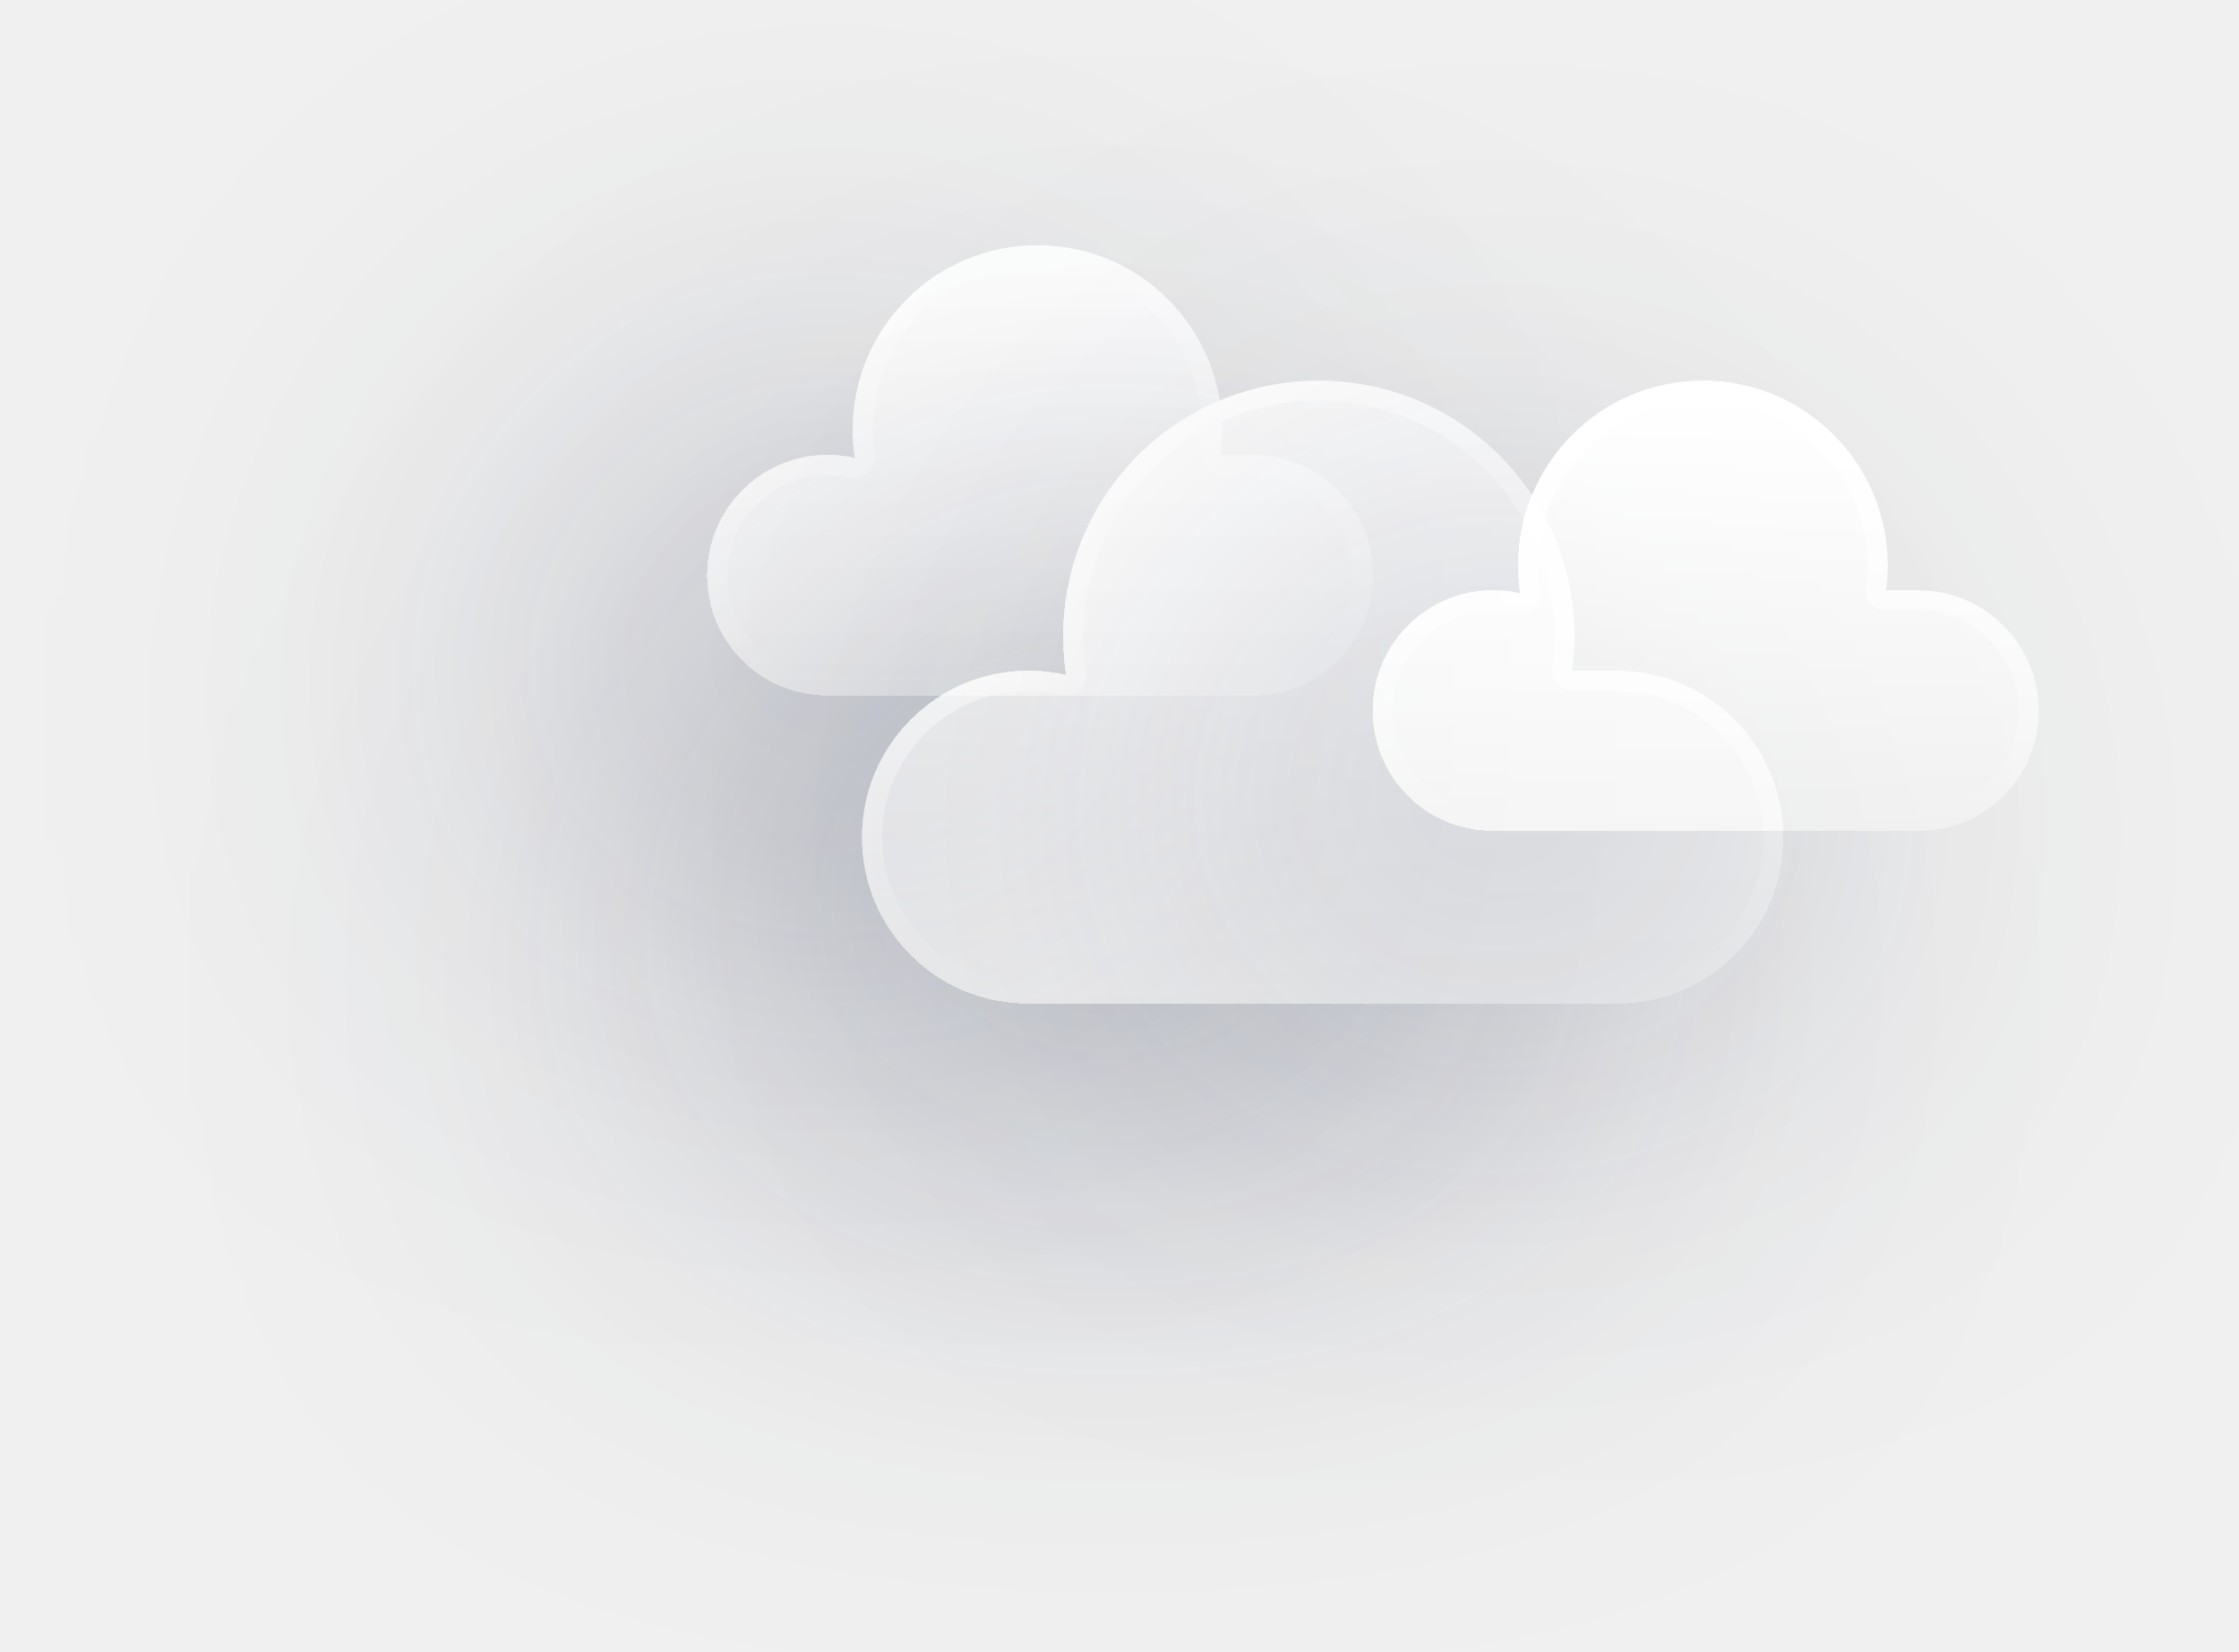
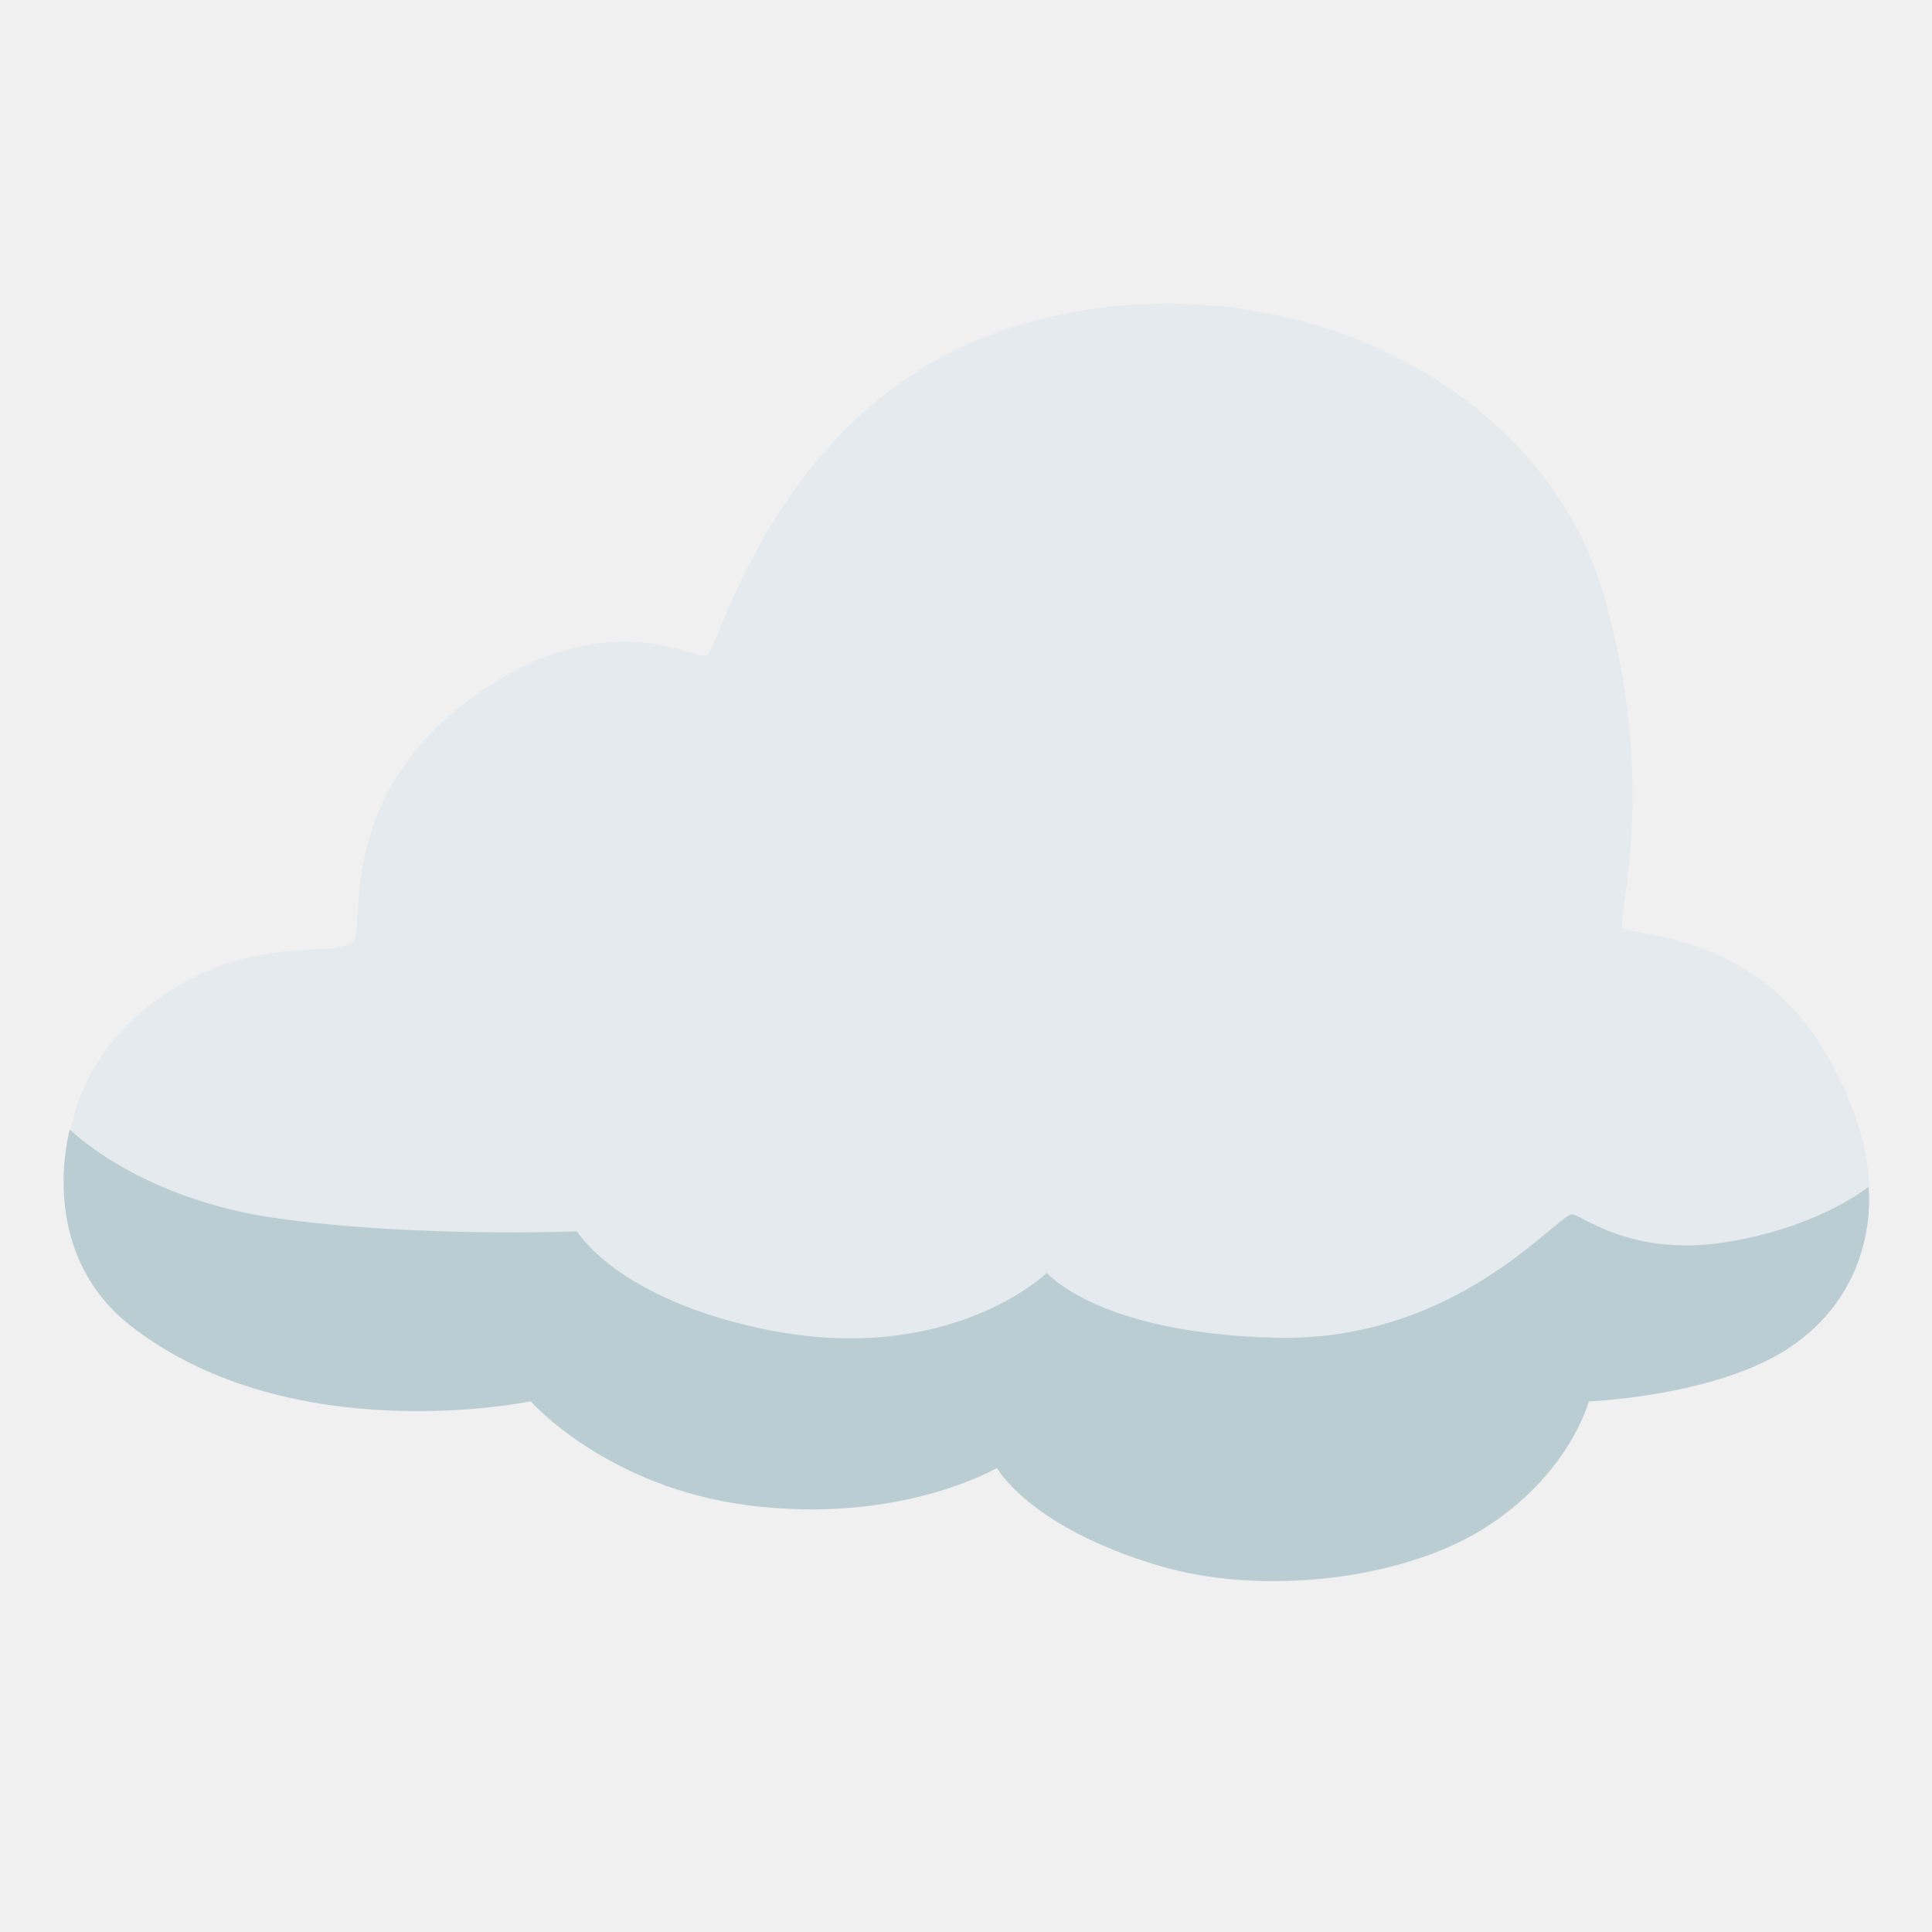
- <svg xmlns="http://www.w3.org/2000/svg" width="225" height="166" viewBox="0 0 225 166" fill="none">
-   <g filter="url(#filter0_bd_3_1607)">
-     <mask id="path-1-inside-1_3_1607" fill="white">
-       <path fill-rule="evenodd" clip-rule="evenodd" d="M125.749 69.909C125.796 69.91 125.843 69.91 125.89 69.91C132.564 69.91 137.974 64.5 137.974 57.827C137.974 51.153 132.564 45.743 125.89 45.743C125.843 45.743 125.796 45.743 125.749 45.743V45.743H122.628C122.74 44.916 122.799 44.071 122.799 43.213C122.799 32.97 114.495 24.666 104.251 24.666C94.008 24.666 85.704 32.97 85.704 43.213C85.704 44.18 85.778 45.129 85.92 46.056C85.038 45.851 84.119 45.743 83.175 45.743C76.501 45.743 71.091 51.153 71.091 57.827C71.091 64.5 76.501 69.91 83.175 69.91C83.222 69.91 83.269 69.91 83.316 69.909L83.315 69.91H125.749V69.909Z" />
-     </mask>
-     <path fill-rule="evenodd" clip-rule="evenodd" d="M125.749 69.909C125.796 69.91 125.843 69.91 125.89 69.91C132.564 69.91 137.974 64.5 137.974 57.827C137.974 51.153 132.564 45.743 125.89 45.743C125.843 45.743 125.796 45.743 125.749 45.743V45.743H122.628C122.74 44.916 122.799 44.071 122.799 43.213C122.799 32.97 114.495 24.666 104.251 24.666C94.008 24.666 85.704 32.97 85.704 43.213C85.704 44.18 85.778 45.129 85.92 46.056C85.038 45.851 84.119 45.743 83.175 45.743C76.501 45.743 71.091 51.153 71.091 57.827C71.091 64.5 76.501 69.91 83.175 69.91C83.222 69.91 83.269 69.91 83.316 69.909L83.315 69.91H125.749V69.909Z" fill="url(#paint0_linear_3_1607)" shape-rendering="crispEdges" />
-     <path d="M125.749 69.909L125.772 67.91C125.238 67.904 124.723 68.112 124.343 68.487C123.963 68.863 123.749 69.375 123.749 69.909H125.749ZM125.749 45.743H123.749C123.749 46.278 123.963 46.79 124.343 47.166C124.723 47.541 125.238 47.749 125.772 47.743L125.749 45.743ZM125.749 45.743H127.749C127.749 44.638 126.854 43.743 125.749 43.743V45.743ZM122.628 45.743L120.646 45.472C120.568 46.045 120.741 46.623 121.121 47.058C121.501 47.493 122.05 47.743 122.628 47.743V45.743ZM85.92 46.056L85.468 48.004C86.114 48.154 86.793 47.974 87.28 47.523C87.767 47.071 87.998 46.408 87.897 45.752L85.92 46.056ZM83.316 69.909L84.887 71.147C85.364 70.542 85.45 69.717 85.11 69.026C84.77 68.335 84.063 67.901 83.293 67.91L83.316 69.909ZM83.315 69.91L81.744 68.673C81.27 69.275 81.181 70.094 81.516 70.784C81.85 71.473 82.549 71.91 83.315 71.91V69.91ZM125.749 69.91V71.91C126.854 71.91 127.749 71.015 127.749 69.91H125.749ZM125.727 71.909C125.781 71.91 125.835 71.91 125.89 71.91V67.91C125.851 67.91 125.811 67.91 125.772 67.91L125.727 71.909ZM125.89 71.91C133.668 71.91 139.974 65.605 139.974 57.827H135.974C135.974 63.396 131.459 67.91 125.89 67.91V71.91ZM139.974 57.827C139.974 50.048 133.668 43.743 125.89 43.743V47.743C131.459 47.743 135.974 52.257 135.974 57.827H139.974ZM125.89 43.743C125.835 43.743 125.781 43.743 125.727 43.743L125.772 47.743C125.811 47.743 125.851 47.743 125.89 47.743V43.743ZM123.749 45.743V45.743H127.749V45.743H123.749ZM122.628 47.743H125.749V43.743H122.628V47.743ZM124.609 46.013C124.734 45.096 124.799 44.162 124.799 43.213H120.799C120.799 43.981 120.747 44.735 120.646 45.472L124.609 46.013ZM124.799 43.213C124.799 31.865 115.599 22.666 104.251 22.666V26.666C113.39 26.666 120.799 34.075 120.799 43.213H124.799ZM104.251 22.666C92.903 22.666 83.704 31.865 83.704 43.213H87.704C87.704 34.075 95.112 26.666 104.251 26.666V22.666ZM83.704 43.213C83.704 44.282 83.786 45.333 83.944 46.36L87.897 45.752C87.77 44.925 87.704 44.078 87.704 43.213H83.704ZM86.373 44.108C85.344 43.869 84.273 43.743 83.175 43.743V47.743C83.966 47.743 84.733 47.833 85.468 48.004L86.373 44.108ZM83.175 43.743C75.396 43.743 69.091 50.048 69.091 57.827H73.091C73.091 52.257 77.606 47.743 83.175 47.743V43.743ZM69.091 57.827C69.091 65.605 75.396 71.91 83.175 71.91V67.91C77.606 67.91 73.091 63.396 73.091 57.827H69.091ZM83.175 71.91C83.23 71.91 83.284 71.91 83.339 71.909L83.293 67.91C83.254 67.91 83.214 67.91 83.175 67.91V71.91ZM84.886 71.148L84.887 71.147L81.745 68.672L81.744 68.673L84.886 71.148ZM125.749 67.91H83.315V71.91H125.749V67.91ZM123.749 69.909V69.91H127.749V69.909H123.749Z" fill="url(#paint1_linear_3_1607)" mask="url(#path-1-inside-1_3_1607)" />
-   </g>
-   <g filter="url(#filter1_bd_3_1607)">
-     <mask id="path-3-inside-2_3_1607" fill="white">
-       <path fill-rule="evenodd" clip-rule="evenodd" d="M162.277 100.88C162.342 100.881 162.407 100.882 162.472 100.882C171.706 100.882 179.192 93.395 179.192 84.161C179.192 74.926 171.706 67.44 162.472 67.44C162.407 67.44 162.342 67.44 162.277 67.441V67.44H157.958C158.114 66.296 158.194 65.127 158.194 63.94C158.194 49.766 146.704 38.276 132.53 38.276C118.356 38.276 106.865 49.766 106.865 63.94C106.865 65.278 106.968 66.591 107.165 67.874C105.944 67.59 104.673 67.44 103.366 67.44C94.131 67.44 86.645 74.926 86.645 84.161C86.645 93.395 94.131 100.882 103.366 100.882C103.431 100.882 103.496 100.881 103.561 100.88L103.56 100.882H162.277V100.88Z" />
-     </mask>
-     <path fill-rule="evenodd" clip-rule="evenodd" d="M162.277 100.88C162.342 100.881 162.407 100.882 162.472 100.882C171.706 100.882 179.192 93.395 179.192 84.161C179.192 74.926 171.706 67.44 162.472 67.44C162.407 67.44 162.342 67.44 162.277 67.441V67.44H157.958C158.114 66.296 158.194 65.127 158.194 63.94C158.194 49.766 146.704 38.276 132.53 38.276C118.356 38.276 106.865 49.766 106.865 63.94C106.865 65.278 106.968 66.591 107.165 67.874C105.944 67.59 104.673 67.44 103.366 67.44C94.131 67.44 86.645 74.926 86.645 84.161C86.645 93.395 94.131 100.882 103.366 100.882C103.431 100.882 103.496 100.881 103.561 100.88L103.56 100.882H162.277V100.88Z" fill="url(#paint2_linear_3_1607)" shape-rendering="crispEdges" />
-     <path d="M162.277 100.88L162.3 98.88C161.766 98.874 161.251 99.082 160.871 99.458C160.491 99.834 160.277 100.346 160.277 100.88H162.277ZM162.277 67.441H160.277C160.277 67.975 160.491 68.488 160.871 68.863C161.251 69.239 161.766 69.447 162.3 69.441L162.277 67.441ZM162.277 67.44H164.277C164.277 66.335 163.382 65.44 162.277 65.44V67.44ZM157.958 67.44L155.976 67.17C155.898 67.742 156.071 68.32 156.451 68.755C156.831 69.19 157.38 69.44 157.958 69.44V67.44ZM107.165 67.874L106.712 69.822C107.359 69.972 108.038 69.791 108.525 69.34C109.012 68.889 109.243 68.226 109.142 67.57L107.165 67.874ZM103.561 100.88L105.132 102.119C105.609 101.514 105.696 100.689 105.356 99.997C105.015 99.306 104.309 98.872 103.538 98.88L103.561 100.88ZM103.56 100.882L101.99 99.643C101.515 100.245 101.426 101.065 101.761 101.754C102.095 102.444 102.794 102.882 103.56 102.882V100.882ZM162.277 100.882V102.882C163.382 102.882 164.277 101.986 164.277 100.882H162.277ZM162.254 102.88C162.327 102.881 162.399 102.882 162.472 102.882V98.882C162.414 98.882 162.357 98.881 162.3 98.88L162.254 102.88ZM162.472 102.882C172.811 102.882 181.192 94.5 181.192 84.161H177.192C177.192 92.291 170.602 98.882 162.472 98.882V102.882ZM181.192 84.161C181.192 73.822 172.811 65.44 162.472 65.44V69.44C170.602 69.44 177.192 76.031 177.192 84.161H181.192ZM162.472 65.44C162.399 65.44 162.327 65.44 162.254 65.441L162.3 69.441C162.357 69.44 162.414 69.44 162.472 69.44V65.44ZM160.277 67.44V67.441H164.277V67.44H160.277ZM157.958 69.44H162.277V65.44H157.958V69.44ZM159.939 67.71C160.108 66.477 160.194 65.218 160.194 63.94H156.194C156.194 65.037 156.12 66.115 155.976 67.17L159.939 67.71ZM160.194 63.94C160.194 48.662 147.809 36.276 132.53 36.276V40.276C145.599 40.276 156.194 50.871 156.194 63.94H160.194ZM132.53 36.276C117.251 36.276 104.865 48.662 104.865 63.94H108.865C108.865 50.871 119.46 40.276 132.53 40.276V36.276ZM104.865 63.94C104.865 65.38 104.976 66.795 105.188 68.178L109.142 67.57C108.96 66.388 108.865 65.176 108.865 63.94H104.865ZM107.618 65.925C106.25 65.608 104.826 65.44 103.366 65.44V69.44C104.519 69.44 105.639 69.572 106.712 69.822L107.618 65.925ZM103.366 65.44C93.027 65.44 84.645 73.822 84.645 84.161H88.645C88.645 76.031 95.236 69.44 103.366 69.44V65.44ZM84.645 84.161C84.645 94.5 93.027 102.882 103.366 102.882V98.882C95.236 98.882 88.645 92.291 88.645 84.161H84.645ZM103.366 102.882C103.439 102.882 103.511 102.881 103.584 102.88L103.538 98.88C103.481 98.881 103.423 98.882 103.366 98.882V102.882ZM105.131 102.12L105.132 102.119L101.99 99.642L101.99 99.643L105.131 102.12ZM162.277 98.882H103.56V102.882H162.277V98.882ZM160.277 100.88V100.882H164.277V100.88H160.277Z" fill="url(#paint3_linear_3_1607)" mask="url(#path-3-inside-2_3_1607)" />
-   </g>
-   <g filter="url(#filter2_bd_3_1607)">
-     <mask id="path-5-inside-3_3_1607" fill="white">
-       <path fill-rule="evenodd" clip-rule="evenodd" d="M192.632 83.519C192.679 83.52 192.726 83.52 192.773 83.52C199.446 83.52 204.857 78.11 204.857 71.436C204.857 64.763 199.446 59.352 192.773 59.352C192.726 59.352 192.679 59.353 192.632 59.353V59.352H189.51C189.623 58.526 189.681 57.681 189.681 56.823C189.681 46.58 181.378 38.276 171.134 38.276C160.891 38.276 152.587 46.58 152.587 56.823C152.587 57.79 152.661 58.739 152.803 59.666C151.921 59.461 151.002 59.352 150.058 59.352C143.384 59.352 137.974 64.763 137.974 71.436C137.974 78.11 143.384 83.52 150.058 83.52C150.105 83.52 150.152 83.52 150.199 83.519L150.198 83.52H192.632V83.519Z" />
-     </mask>
-     <path fill-rule="evenodd" clip-rule="evenodd" d="M192.632 83.519C192.679 83.52 192.726 83.52 192.773 83.52C199.446 83.52 204.857 78.11 204.857 71.436C204.857 64.763 199.446 59.352 192.773 59.352C192.726 59.352 192.679 59.353 192.632 59.353V59.352H189.51C189.623 58.526 189.681 57.681 189.681 56.823C189.681 46.58 181.378 38.276 171.134 38.276C160.891 38.276 152.587 46.58 152.587 56.823C152.587 57.79 152.661 58.739 152.803 59.666C151.921 59.461 151.002 59.352 150.058 59.352C143.384 59.352 137.974 64.763 137.974 71.436C137.974 78.11 143.384 83.52 150.058 83.52C150.105 83.52 150.152 83.52 150.199 83.519L150.198 83.52H192.632V83.519Z" fill="url(#paint4_linear_3_1607)" shape-rendering="crispEdges" />
-     <path d="M192.632 83.519L192.655 81.52C192.121 81.513 191.606 81.722 191.226 82.097C190.846 82.473 190.632 82.985 190.632 83.519H192.632ZM192.632 59.353H190.632C190.632 59.888 190.846 60.4 191.226 60.776C191.606 61.151 192.121 61.359 192.655 61.353L192.632 59.353ZM192.632 59.352H194.632C194.632 58.248 193.737 57.352 192.632 57.352V59.352ZM189.51 59.352L187.529 59.082C187.451 59.655 187.624 60.233 188.004 60.668C188.384 61.103 188.933 61.352 189.51 61.352V59.352ZM152.803 59.666L152.351 61.614C152.997 61.764 153.676 61.584 154.163 61.133C154.65 60.681 154.881 60.018 154.78 59.362L152.803 59.666ZM150.199 83.519L151.77 84.757C152.246 84.152 152.333 83.327 151.993 82.636C151.653 81.945 150.946 81.511 150.176 81.52L150.199 83.519ZM150.198 83.52L148.627 82.283C148.153 82.885 148.064 83.704 148.399 84.394C148.733 85.083 149.432 85.52 150.198 85.52V83.52ZM192.632 83.52V85.52C193.737 85.52 194.632 84.625 194.632 83.52H192.632ZM192.609 85.519C192.664 85.52 192.718 85.52 192.773 85.52V81.52C192.733 81.52 192.694 81.52 192.655 81.52L192.609 85.519ZM192.773 85.52C200.551 85.52 206.857 79.215 206.857 71.436H202.857C202.857 77.006 198.342 81.52 192.773 81.52V85.52ZM206.857 71.436C206.857 63.658 200.551 57.352 192.773 57.352V61.352C198.342 61.352 202.857 65.867 202.857 71.436H206.857ZM192.773 57.352C192.718 57.352 192.664 57.353 192.609 57.353L192.655 61.353C192.694 61.353 192.733 61.352 192.773 61.352V57.352ZM190.632 59.352V59.353H194.632V59.352H190.632ZM189.51 61.352H192.632V57.352H189.51V61.352ZM191.492 59.623C191.617 58.706 191.681 57.772 191.681 56.823H187.681C187.681 57.591 187.629 58.345 187.529 59.082L191.492 59.623ZM191.681 56.823C191.681 45.475 182.482 36.276 171.134 36.276V40.276C180.273 40.276 187.681 47.684 187.681 56.823H191.681ZM171.134 36.276C159.786 36.276 150.587 45.475 150.587 56.823H154.587C154.587 47.684 161.995 40.276 171.134 40.276V36.276ZM150.587 56.823C150.587 57.892 150.668 58.943 150.826 59.97L154.78 59.362C154.653 58.535 154.587 57.688 154.587 56.823H150.587ZM153.256 57.718C152.226 57.478 151.155 57.352 150.058 57.352V61.352C150.849 61.352 151.616 61.443 152.351 61.614L153.256 57.718ZM150.058 57.352C142.279 57.352 135.974 63.658 135.974 71.436H139.974C139.974 65.867 144.488 61.352 150.058 61.352V57.352ZM135.974 71.436C135.974 79.215 142.279 85.52 150.058 85.52V81.52C144.488 81.52 139.974 77.006 139.974 71.436H135.974ZM150.058 85.52C150.112 85.52 150.167 85.52 150.222 85.519L150.176 81.52C150.136 81.52 150.097 81.52 150.058 81.52V85.52ZM151.769 84.758L151.77 84.757L148.628 82.282L148.627 82.283L151.769 84.758ZM192.632 81.52H150.198V85.52H192.632V81.52ZM190.632 83.519V83.52H194.632V83.519H190.632Z" fill="url(#paint5_linear_3_1607)" mask="url(#path-5-inside-3_3_1607)" />
-   </g>
-   <defs>
-     <filter id="filter0_bd_3_1607" x="0.091" y="-10.334" width="166.883" height="145.244" filterUnits="userSpaceOnUse" color-interpolation-filters="sRGB">
-       <feFlood flood-opacity="0" result="BackgroundImageFix" />
-       <feGaussianBlur in="BackgroundImageFix" stdDeviation="7" />
-       <feComposite in2="SourceAlpha" operator="in" result="effect1_backgroundBlur_3_1607" />
-       <feColorMatrix in="SourceAlpha" type="matrix" values="0 0 0 0 0 0 0 0 0 0 0 0 0 0 0 0 0 0 127 0" result="hardAlpha" />
-       <feOffset dx="-21" dy="15" />
-       <feGaussianBlur stdDeviation="25" />
-       <feComposite in2="hardAlpha" operator="out" />
-       <feColorMatrix type="matrix" values="0 0 0 0 0.113 0 0 0 0 0.149 0 0 0 0 0.275 0 0 0 0.25 0" />
-       <feBlend mode="normal" in2="effect1_backgroundBlur_3_1607" result="effect2_dropShadow_3_1607" />
-       <feBlend mode="normal" in="SourceGraphic" in2="effect2_dropShadow_3_1607" result="shape" />
-     </filter>
-     <filter id="filter1_bd_3_1607" x="15.645" y="3.276" width="192.547" height="162.605" filterUnits="userSpaceOnUse" color-interpolation-filters="sRGB">
-       <feFlood flood-opacity="0" result="BackgroundImageFix" />
-       <feGaussianBlur in="BackgroundImageFix" stdDeviation="7" />
-       <feComposite in2="SourceAlpha" operator="in" result="effect1_backgroundBlur_3_1607" />
-       <feColorMatrix in="SourceAlpha" type="matrix" values="0 0 0 0 0 0 0 0 0 0 0 0 0 0 0 0 0 0 127 0" result="hardAlpha" />
-       <feOffset dx="-21" dy="15" />
-       <feGaussianBlur stdDeviation="25" />
-       <feComposite in2="hardAlpha" operator="out" />
-       <feColorMatrix type="matrix" values="0 0 0 0 0.114 0 0 0 0 0.149 0 0 0 0 0.275 0 0 0 0.25 0" />
-       <feBlend mode="normal" in2="effect1_backgroundBlur_3_1607" result="effect2_dropShadow_3_1607" />
-       <feBlend mode="normal" in="SourceGraphic" in2="effect2_dropShadow_3_1607" result="shape" />
-     </filter>
-     <filter id="filter2_bd_3_1607" x="66.974" y="3.276" width="166.883" height="145.245" filterUnits="userSpaceOnUse" color-interpolation-filters="sRGB">
-       <feFlood flood-opacity="0" result="BackgroundImageFix" />
-       <feGaussianBlur in="BackgroundImageFix" stdDeviation="7" />
-       <feComposite in2="SourceAlpha" operator="in" result="effect1_backgroundBlur_3_1607" />
-       <feColorMatrix in="SourceAlpha" type="matrix" values="0 0 0 0 0 0 0 0 0 0 0 0 0 0 0 0 0 0 127 0" result="hardAlpha" />
-       <feOffset dx="-21" dy="15" />
-       <feGaussianBlur stdDeviation="25" />
-       <feComposite in2="hardAlpha" operator="out" />
-       <feColorMatrix type="matrix" values="0 0 0 0 0.113 0 0 0 0 0.149 0 0 0 0 0.275 0 0 0 0.25 0" />
-       <feBlend mode="normal" in2="effect1_backgroundBlur_3_1607" result="effect2_dropShadow_3_1607" />
-       <feBlend mode="normal" in="SourceGraphic" in2="effect2_dropShadow_3_1607" result="shape" />
-     </filter>
-     <linearGradient id="paint0_linear_3_1607" x1="107.643" y1="26.027" x2="107.643" y2="75.023" gradientUnits="userSpaceOnUse">
-       <stop stop-color="white" />
-       <stop offset="1" stop-color="white" stop-opacity="0" />
-     </linearGradient>
-     <linearGradient id="paint1_linear_3_1607" x1="104.532" y1="24.666" x2="104.532" y2="69.91" gradientUnits="userSpaceOnUse">
-       <stop stop-color="white" />
-       <stop offset="1" stop-color="white" stop-opacity="0" />
-     </linearGradient>
-     <linearGradient id="paint2_linear_3_1607" x1="132.919" y1="18.25" x2="132.919" y2="109.631" gradientUnits="userSpaceOnUse">
-       <stop stop-color="white" />
-       <stop offset="1" stop-color="white" stop-opacity="0" />
-     </linearGradient>
-     <linearGradient id="paint3_linear_3_1607" x1="132.919" y1="38.276" x2="132.919" y2="100.881" gradientUnits="userSpaceOnUse">
-       <stop stop-color="white" />
-       <stop offset="1" stop-color="white" stop-opacity="0" />
-     </linearGradient>
-     <linearGradient id="paint4_linear_3_1607" x1="174.526" y1="39.637" x2="174.526" y2="88.632" gradientUnits="userSpaceOnUse">
-       <stop stop-color="white" />
-       <stop offset="1" stop-color="white" stop-opacity="0" />
-     </linearGradient>
-     <linearGradient id="paint5_linear_3_1607" x1="171.415" y1="38.276" x2="171.415" y2="83.52" gradientUnits="userSpaceOnUse">
-       <stop stop-color="white" />
-       <stop offset="1" stop-color="white" stop-opacity="0" />
-     </linearGradient>
-   </defs>
+ <svg xmlns="http://www.w3.org/2000/svg" width="1em" height="1em" viewBox="0 0 128 128">
+   <path fill="#E4EAEE" d="M23.45 62.3c.72-.72-1.27-9.29 7.6-15.91s14.92-2.67 15.77-2.96c.84-.28 4.79-17.6 21.4-22.1s33.93 3.94 38.01 18.02c3.73 12.87.84 21.54 1.27 22.1c.42.56 8.45.28 13.09 7.74s2.96 12.11 2.96 12.11l-29.56 9.15h-47.3S5.02 79.47 4.6 77.5c-.42-1.97.53-8.37 7.32-12.25c5.9-3.37 10.26-1.68 11.53-2.95z" />
+   <path fill="#BACDD2" d="M35.16 92.84s-15.78 3.3-26.45-4.96C2.29 82.9 4.63 74.83 4.63 74.83s4.6 4.65 13.89 5.91c9.29 1.27 19.71.84 19.71.84s2.6 4.44 12.39 6.48c12.27 2.55 18.74-3.73 18.74-3.73s3.36 4.02 15.19 4.3c11.83.28 18.46-7.98 19.57-8.17c.56-.09 3.82 2.87 10.28 1.83c6.15-.99 9.39-3.66 9.39-3.66s.89 6.62-5.3 10.7c-4.83 3.18-13.23 3.52-13.23 3.52s-1.28 4.91-7.05 8.48c-5.36 3.33-14.6 4.44-21.44 2.4c-8.59-2.56-10.72-6.47-10.72-6.47s-6.4 3.75-16.4 2.48c-9.45-1.18-14.49-6.9-14.49-6.9z" />
</svg>
